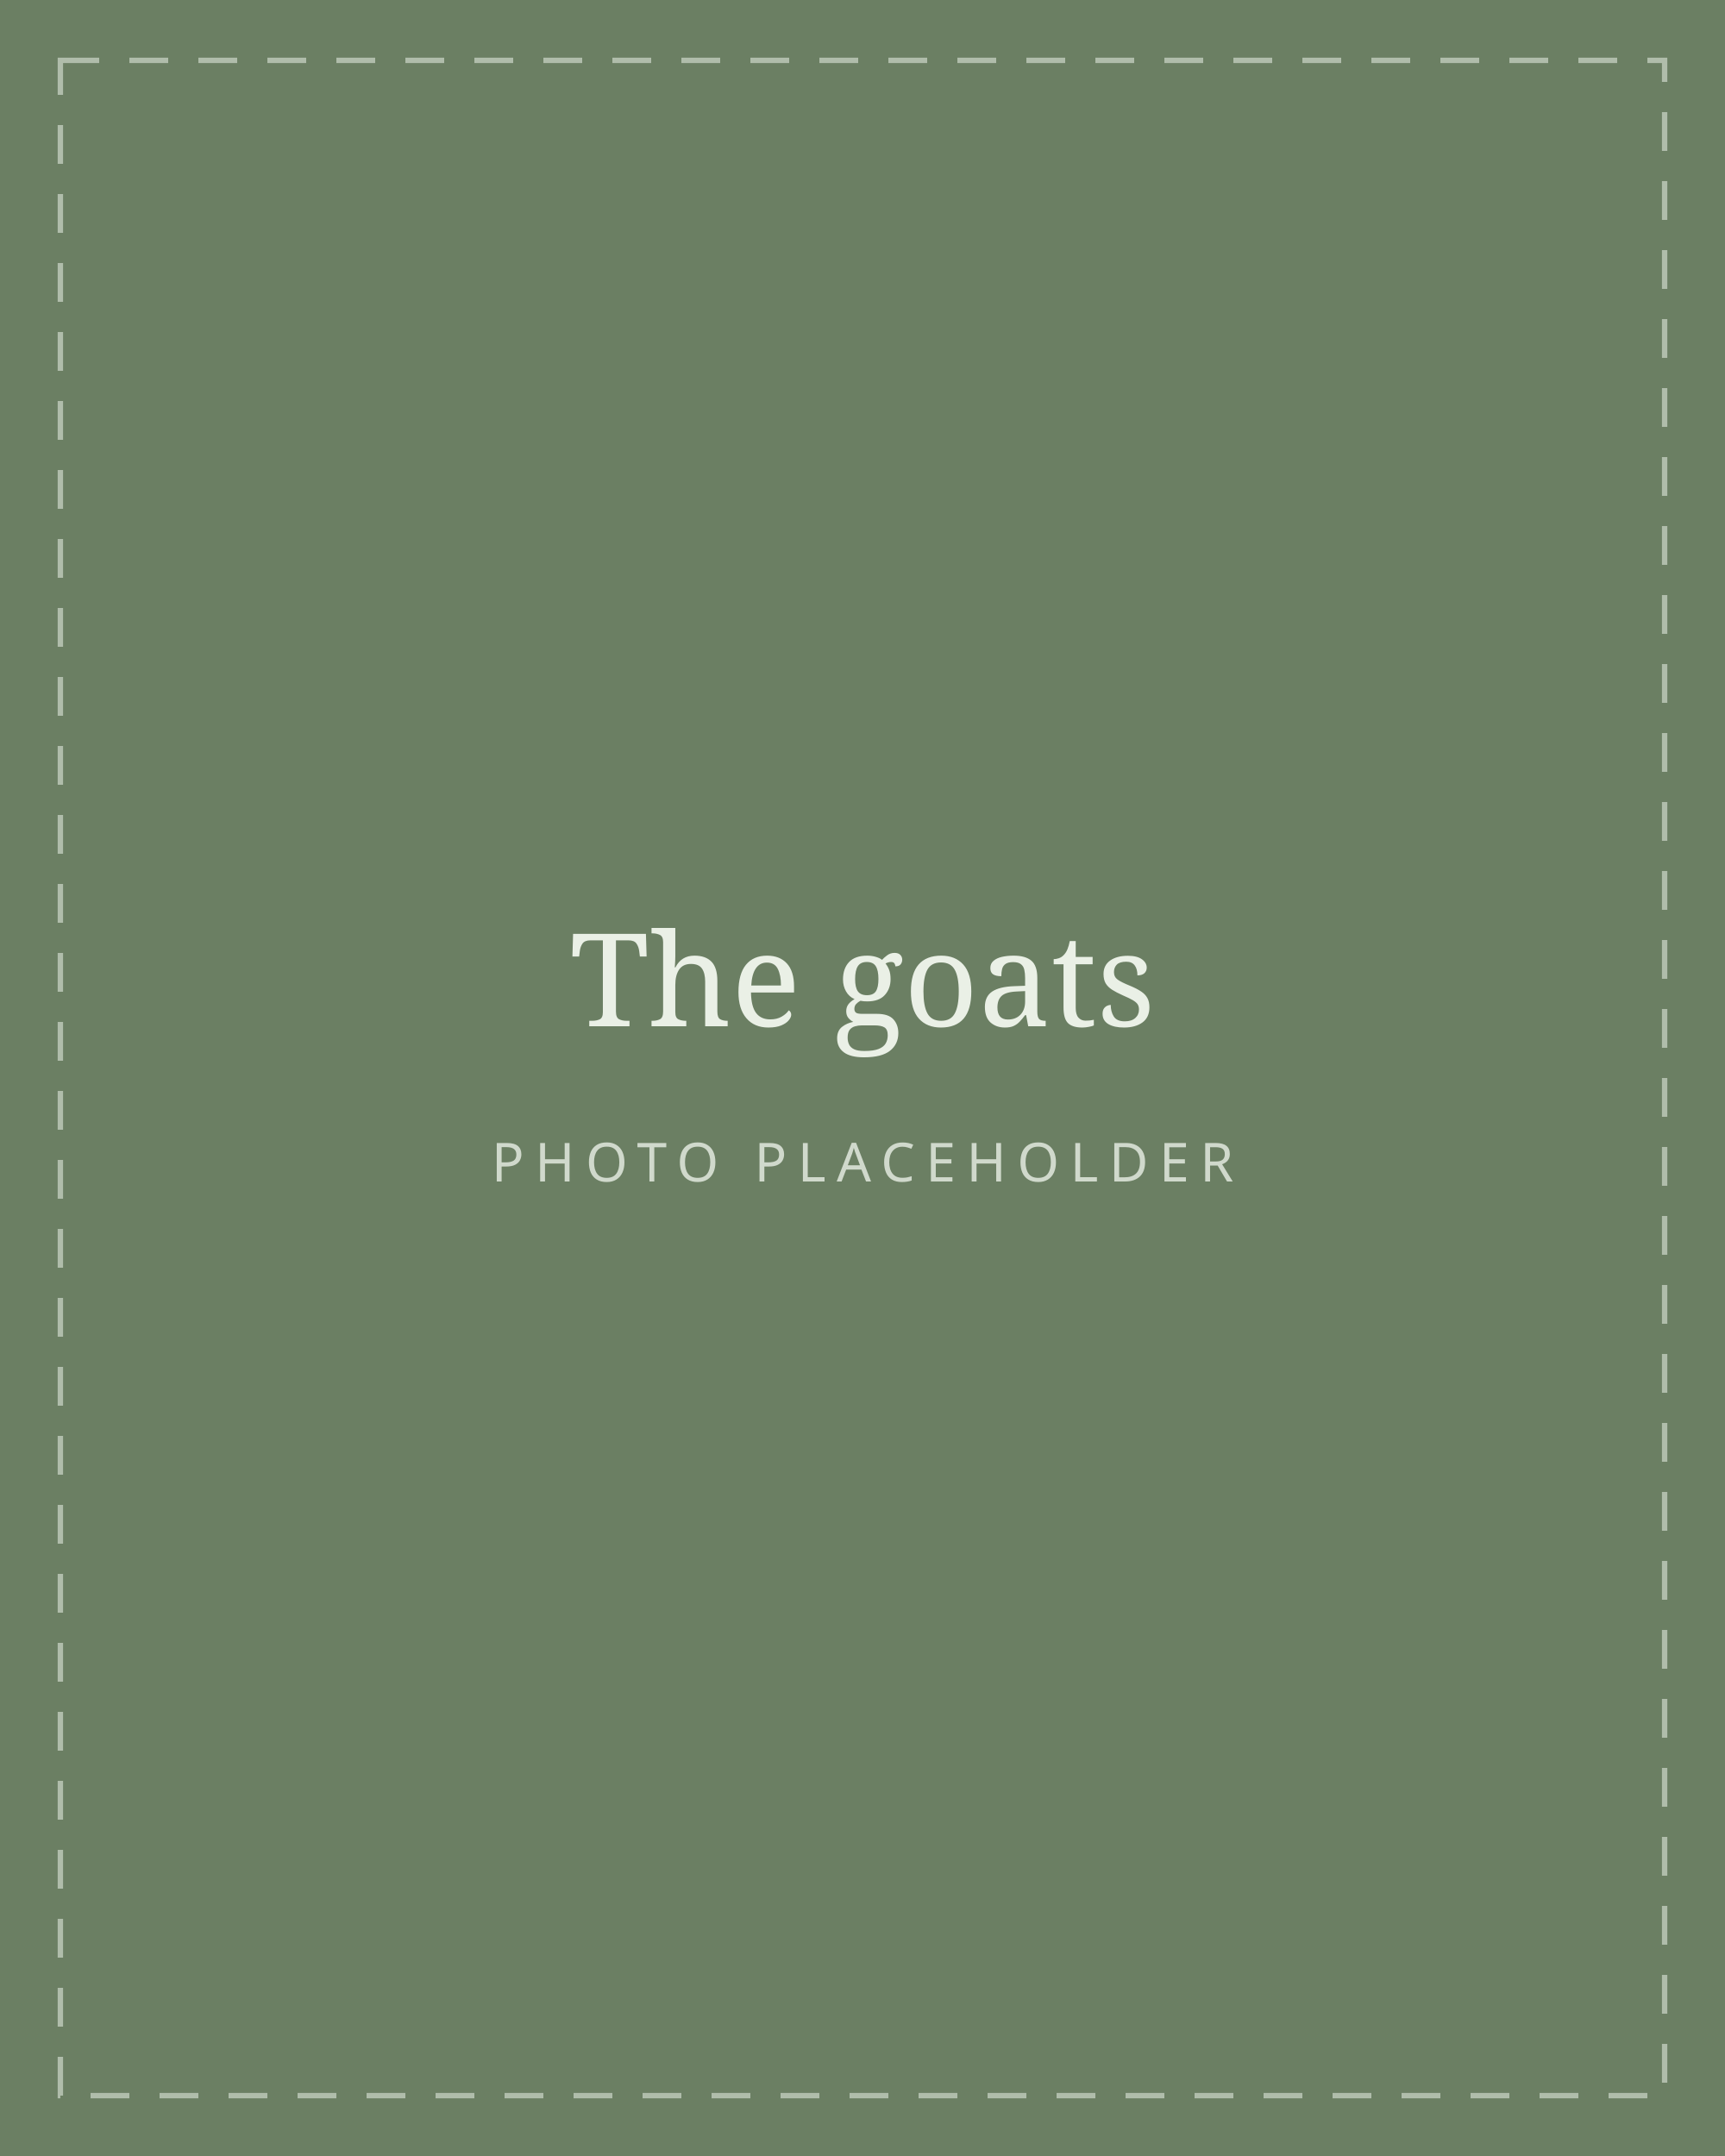
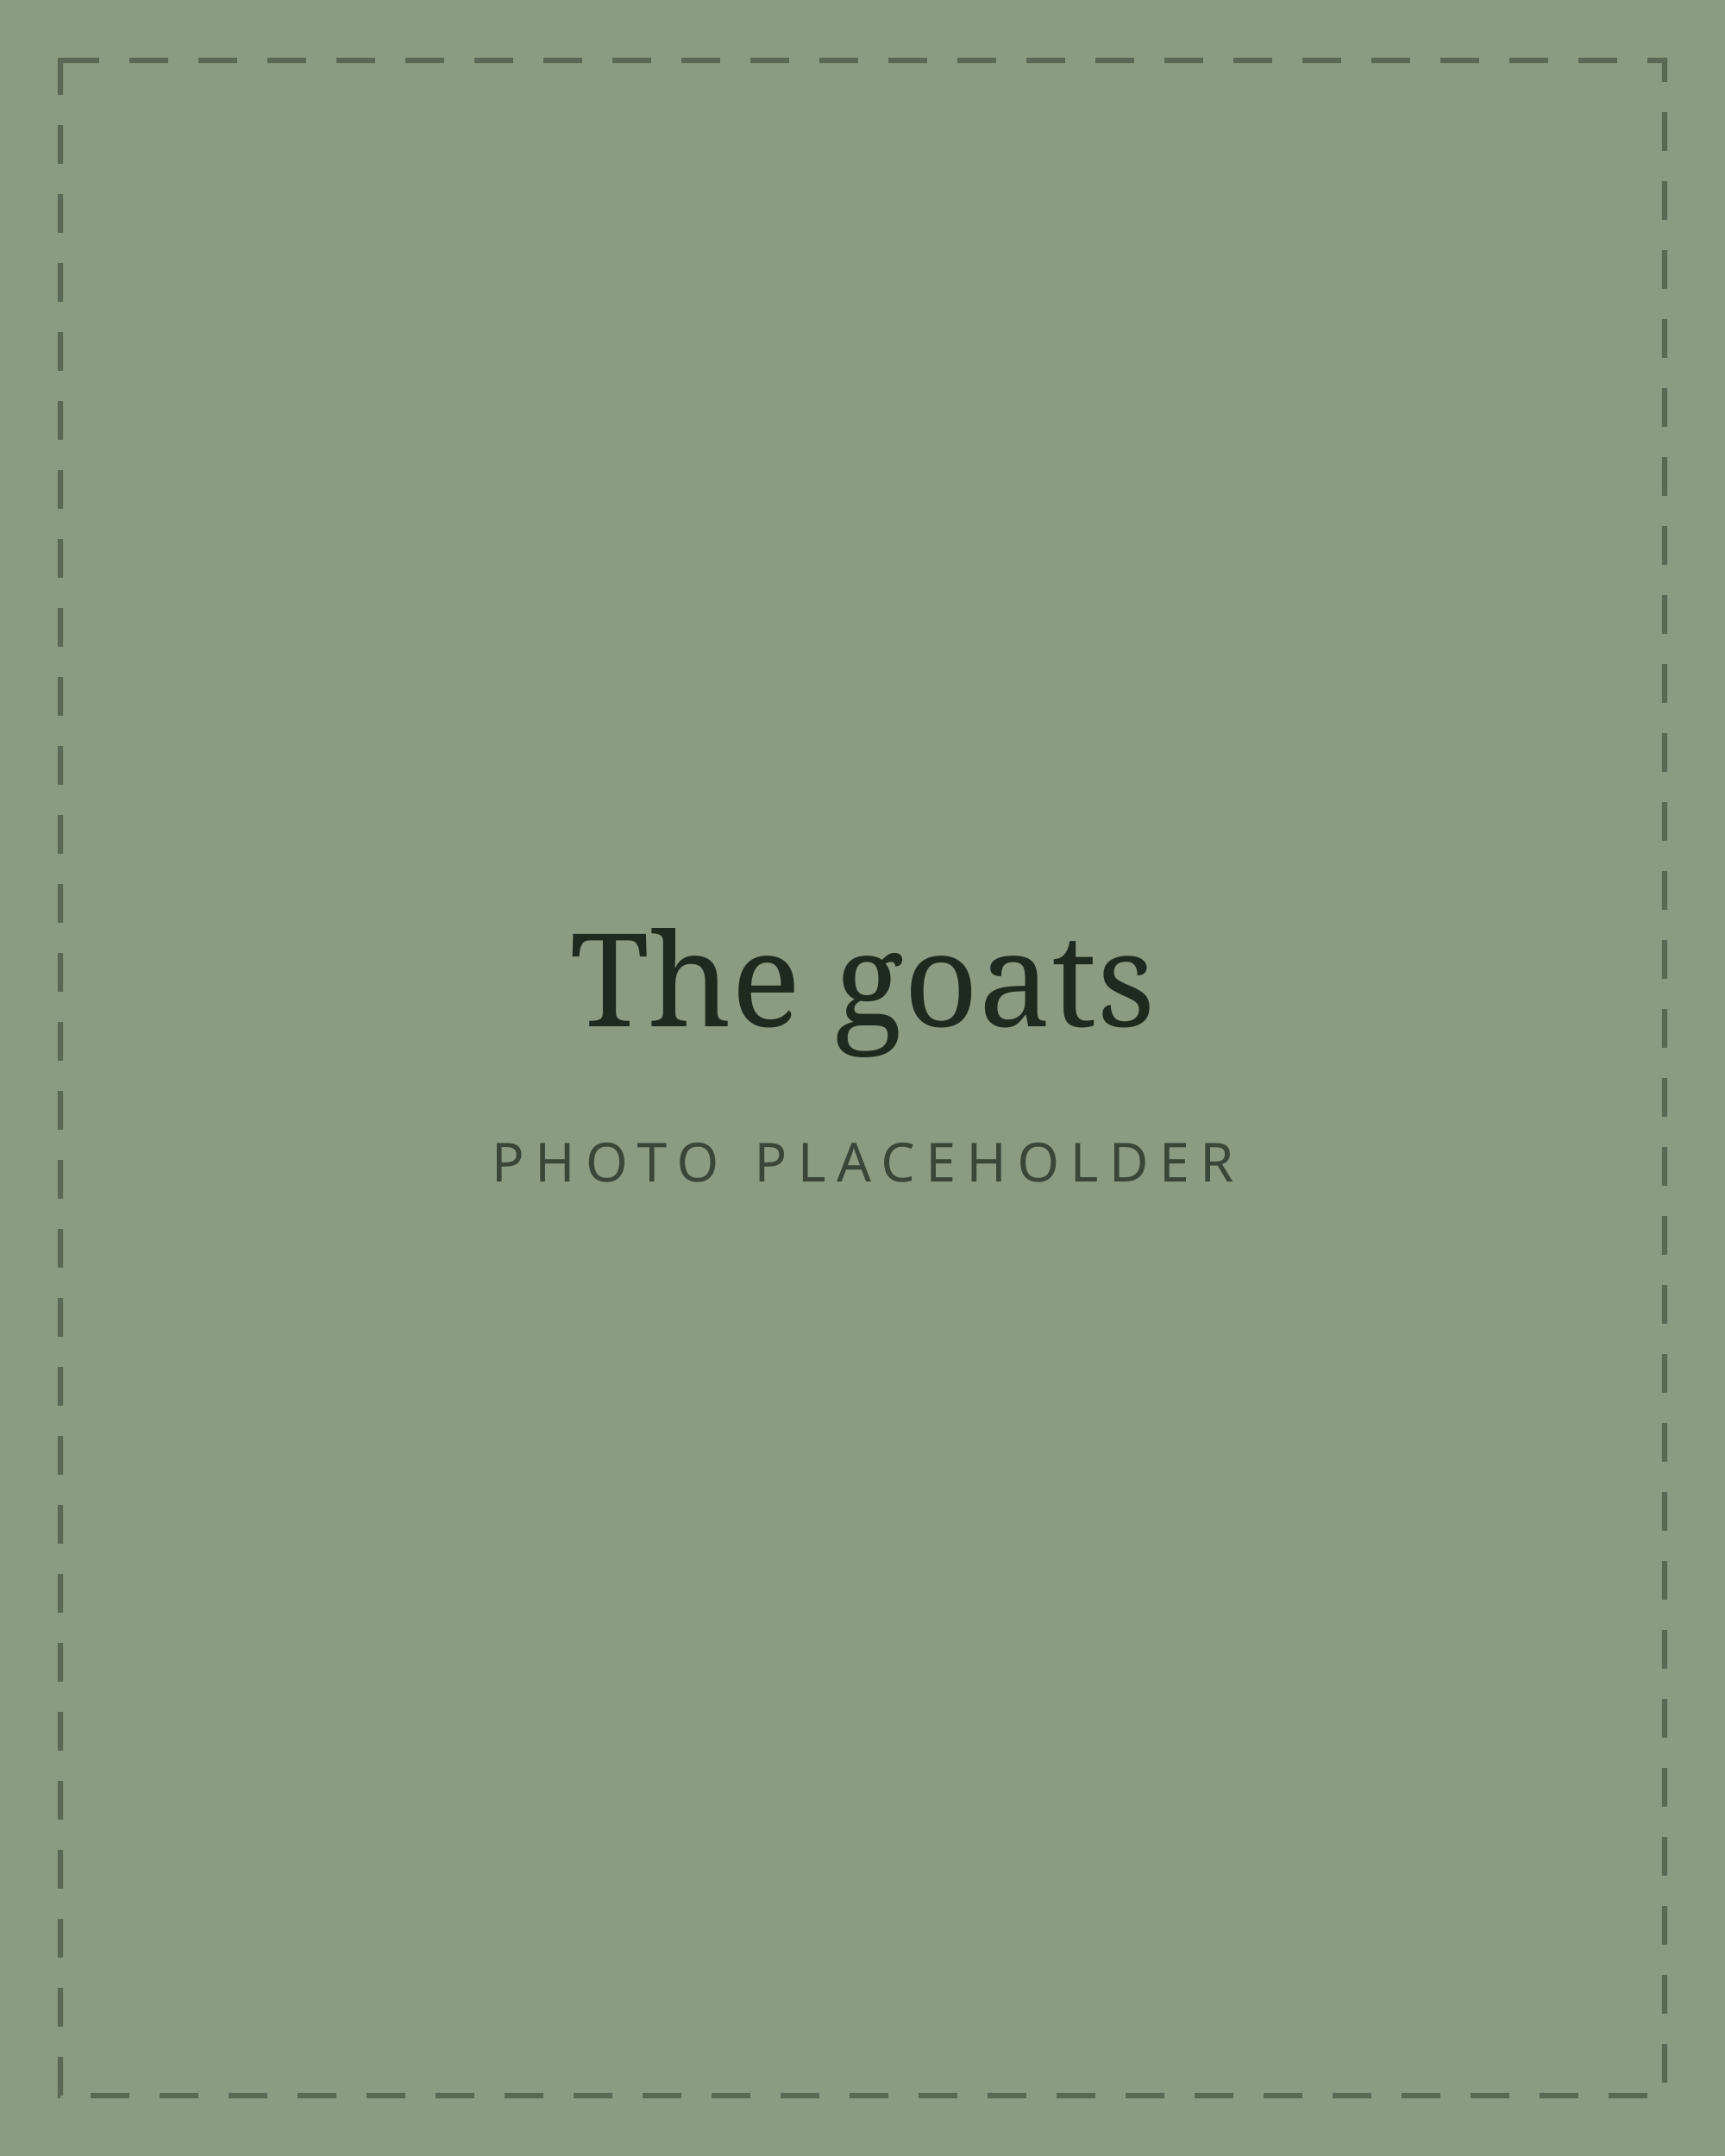
<svg xmlns="http://www.w3.org/2000/svg" viewBox="0 0 400 500" role="img" aria-label="Placeholder image">
-   <rect width="400" height="500" fill="#6b7f63" />
-   <rect x="14" y="14" width="372" height="472" fill="none" stroke="#eaf0e6" stroke-width="1.25" stroke-dasharray="9 7" opacity="0.55" />
-   <text x="200" y="238" text-anchor="middle" font-family="Georgia, serif" font-size="30" fill="#eaf0e6">The goats</text>
-   <text x="200" y="274" text-anchor="middle" font-family="Verdana, sans-serif" font-size="12.5" letter-spacing="2.5" fill="#eaf0e6" opacity="0.8">PHOTO PLACEHOLDER</text>
+   <rect width="400" height="500" fill="#8a9c82" />
+   <rect x="14" y="14" width="372" height="472" fill="none" stroke="#1f2a1f" stroke-width="1.25" stroke-dasharray="9 7" opacity="0.45" />
+   <text x="200" y="238" text-anchor="middle" font-family="Georgia, serif" font-size="30" fill="#1f2a1f">The goats</text>
+   <text x="200" y="274" text-anchor="middle" font-family="Verdana, sans-serif" font-size="12.5" letter-spacing="2.5" fill="#1f2a1f" opacity="0.75">PHOTO PLACEHOLDER</text>
</svg>
